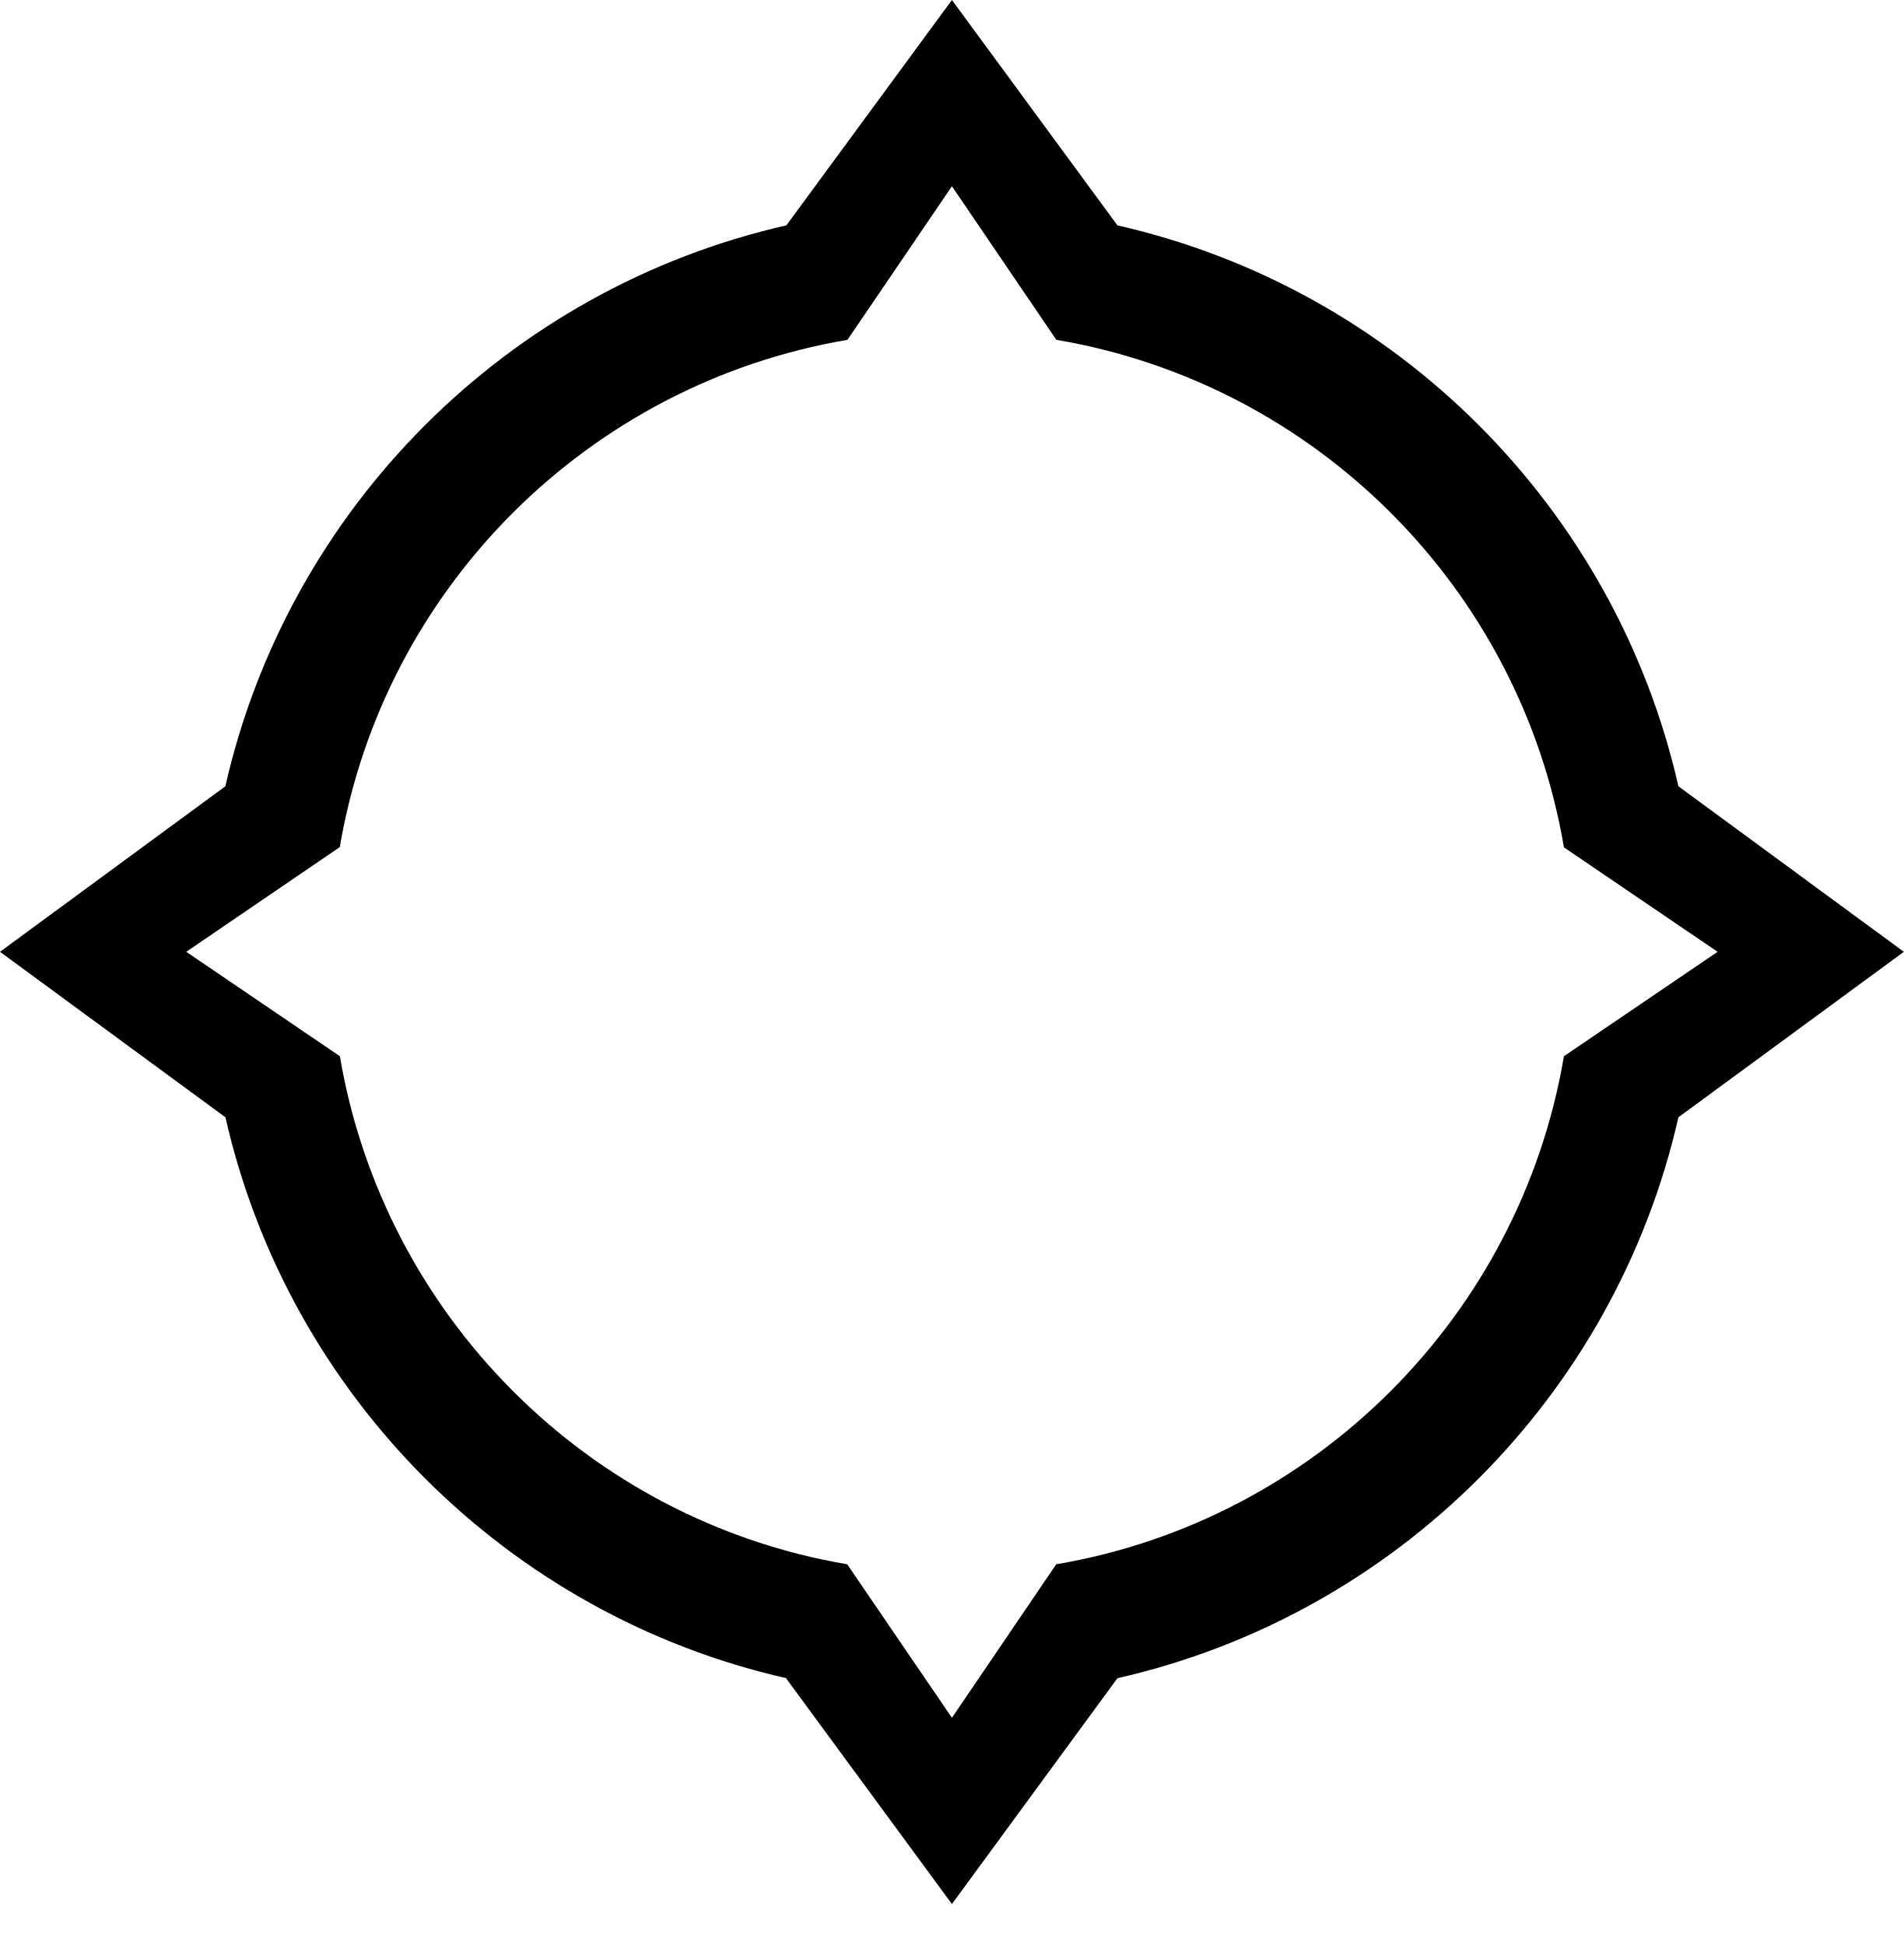
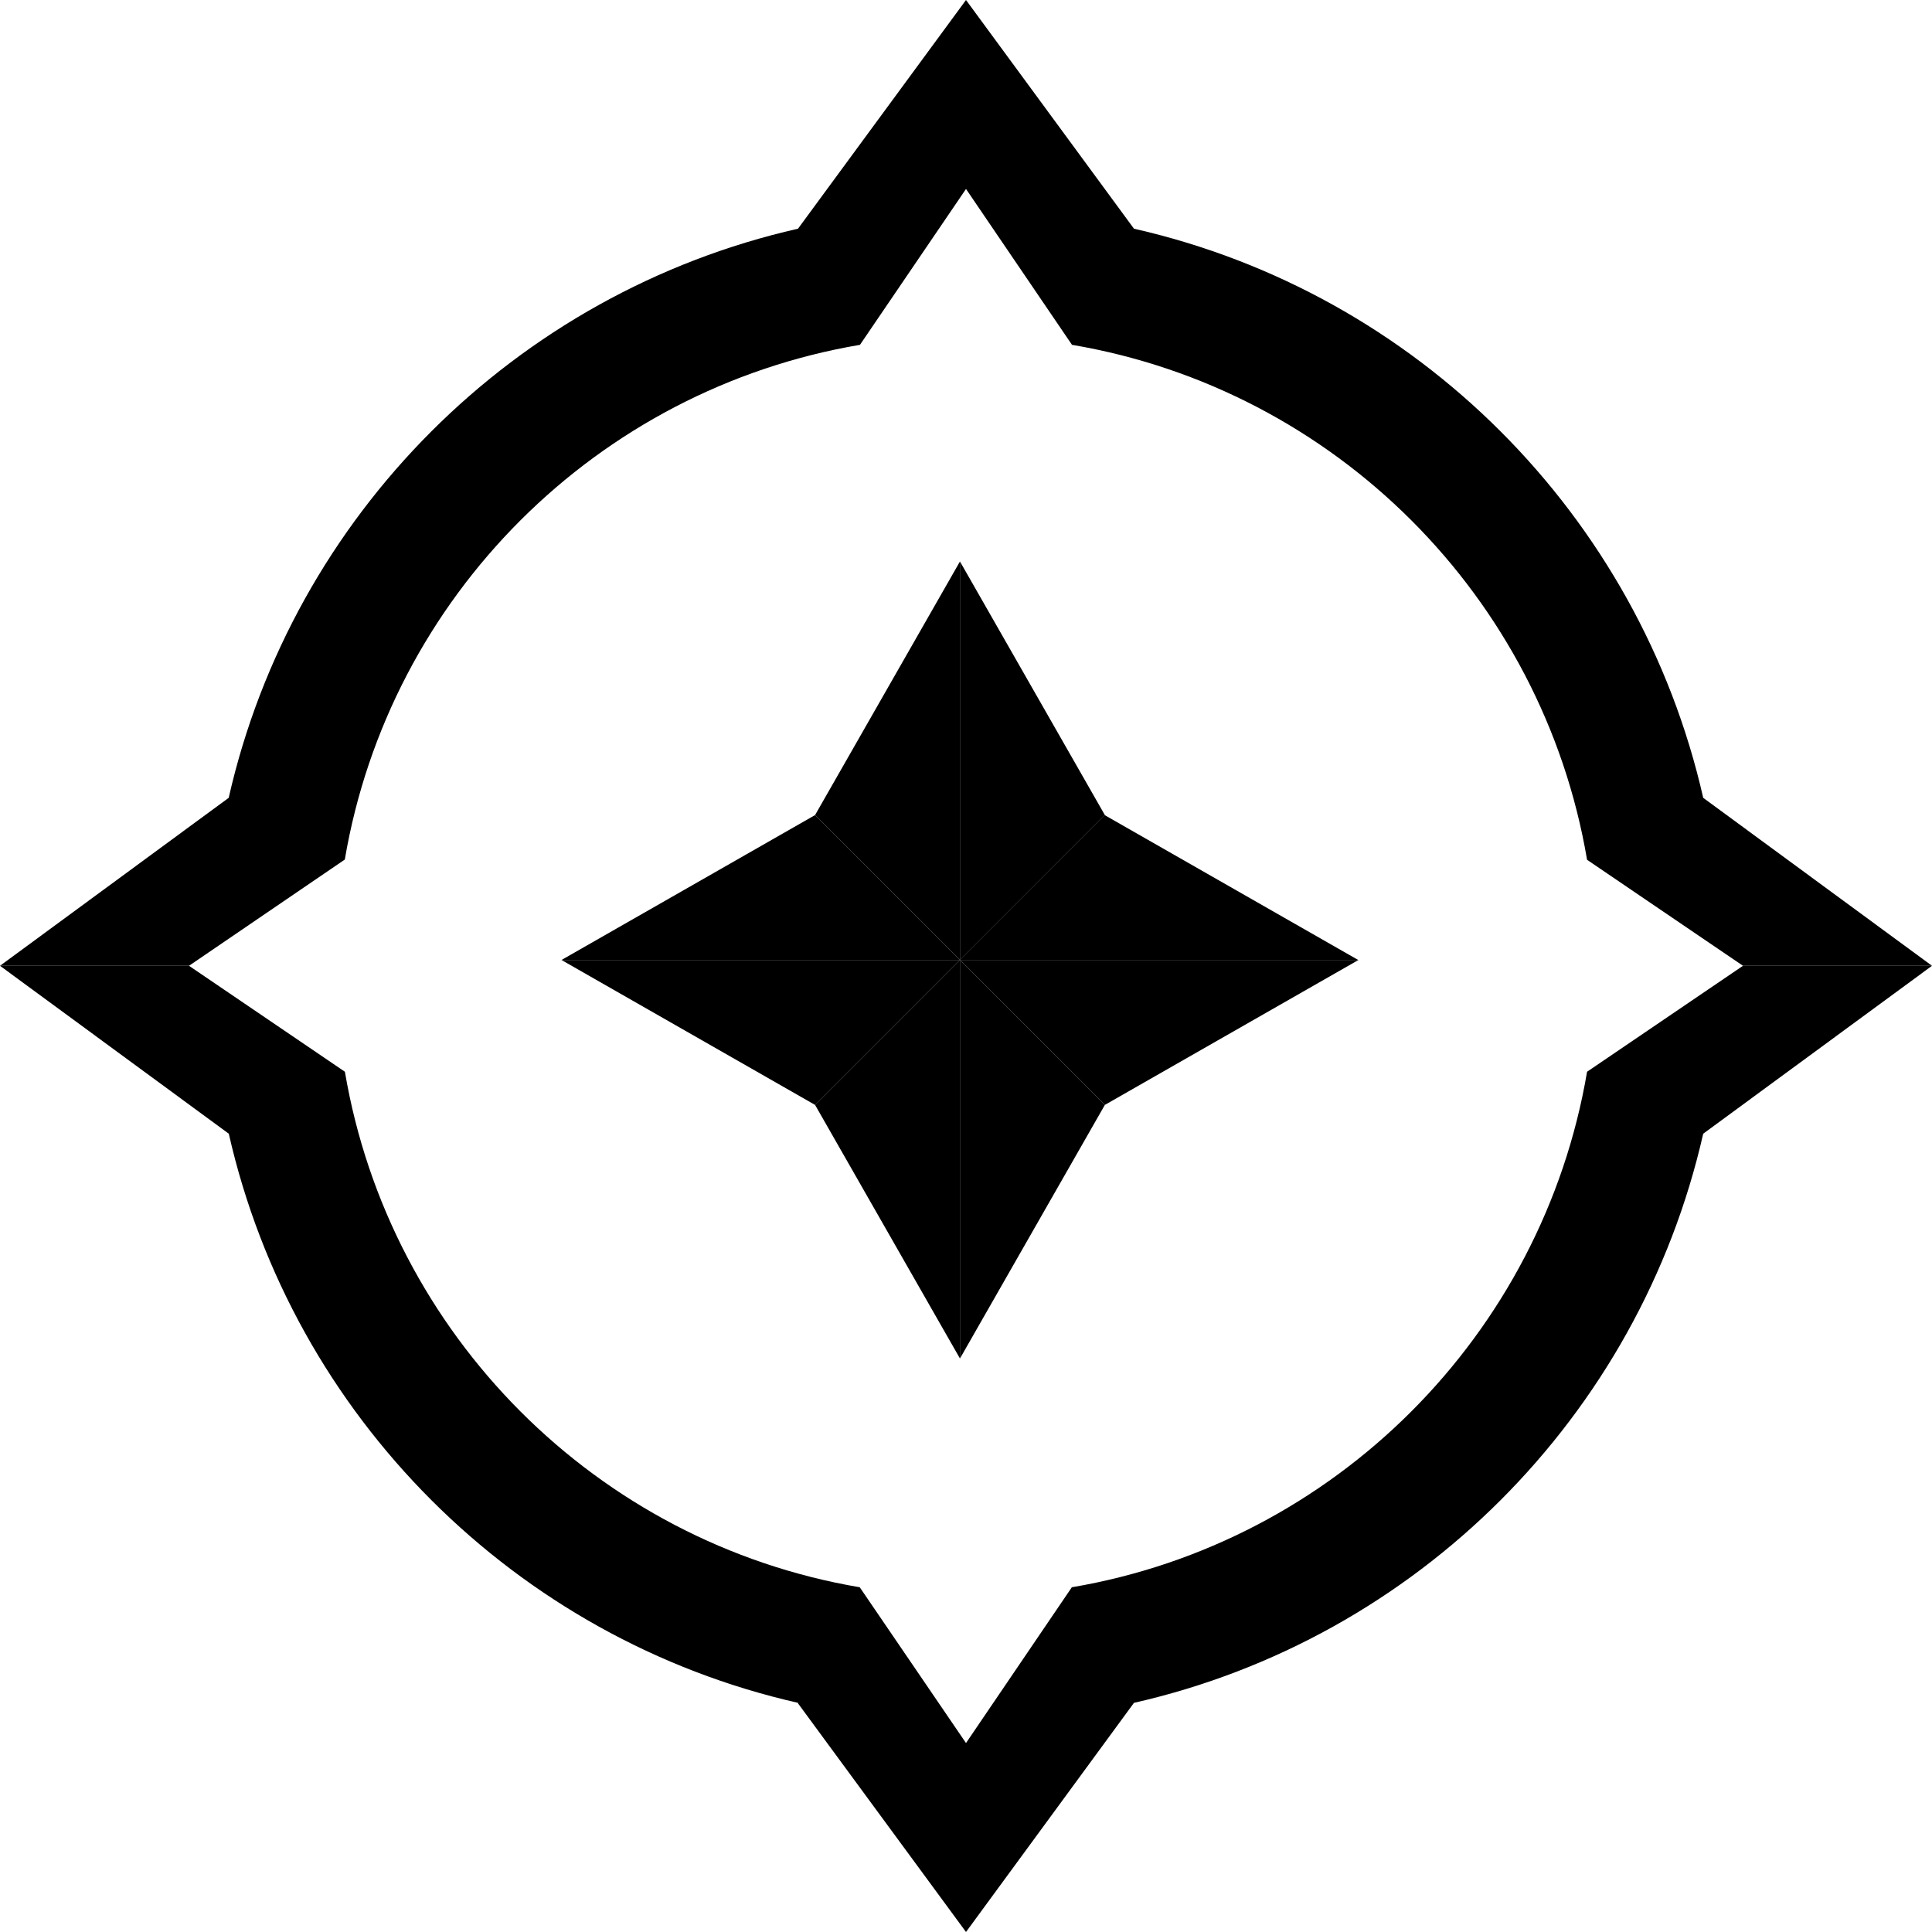
- <svg xmlns="http://www.w3.org/2000/svg" viewBox="0 0 46 47" fill="currentColor">
-   <path d="M5.445 19C6.972 12.271 12.271 6.973 19 5.446L23 0L26.999 5.446C33.729 6.973 39.026 12.27 40.553 19L46 23L40.553 26.999C39.026 33.729 33.729 39.026 26.999 40.553L23 46.01L19 40.565V40.553C12.271 39.026 6.974 33.729 5.447 26.999L0 23L5.445 19ZM23 41.51L25.52 37.8C31.782 36.739 36.726 31.786 37.787 25.523L41.5 23L37.787 20.476C36.726 14.214 31.785 9.273 25.523 8.212L23 4.5L20.476 8.212C14.214 9.273 9.271 14.209 8.21 20.47L4.5 23L8.212 25.523C9.273 31.785 14.208 36.739 20.47 37.8L23 41.51Z" />
+ <svg xmlns="http://www.w3.org/2000/svg" viewBox="0 0 128 128" fill="currentColor">
+   <path d="M115.478 63.986H128L112.842 75.111C108.594 93.834 93.855 108.57 75.128 112.818L64 128V115.481L71.012 105.16C88.438 102.208 102.194 88.428 105.147 71.006L115.478 63.986Z" />
+   <path d="M105.147 56.963C102.194 39.543 88.446 25.797 71.022 22.846L64 12.519V0L75.128 15.152C93.854 19.399 108.593 34.136 112.842 52.858L128 63.986H115.478L105.147 56.963Z" />
+   <path d="M56.96 105.16L64 115.481V128L52.87 112.852V112.818C34.144 108.569 19.406 93.834 15.158 75.111L0 63.986H12.522L22.851 71.006C25.802 88.427 39.536 102.207 56.96 105.16Z" />
+   <path d="M12.522 63.986H0L15.152 52.858C19.401 34.137 34.144 19.4 52.87 15.152L64 0V12.519L56.975 22.846C39.552 25.798 25.798 39.528 22.845 56.947L12.522 63.986Z" />
+   <path d="M63.6 63.602L73.2 73.203L63.6 90.004V63.602L63.6 63.602Z" />
+   <path d="M73.2 73.203L63.6 63.602L63.6 63.602H90L73.2 73.203Z" />
+   <path d="M63.6 90.004L54 73.203L63.6 63.602L63.6 63.602V90.004Z" />
+   <path d="M63.6 63.602L63.6 63.602L54 73.203L37.2 63.602H63.6Z" />
+   <path d="M63.6 37.2L73.2 54.001L63.6 63.602L63.6 63.602V37.2Z" />
+   <path d="M54 54.001L63.6 63.602L63.6 63.602H37.2L54 54.001Z" />
+   <path d="M73.191 54.005L63.591 63.606L63.592 63.606H89.992L73.191 54.005Z" />
+   <path d="M63.6 63.602L54 54.001L63.6 37.2V63.602L63.6 63.602Z" />
</svg>
